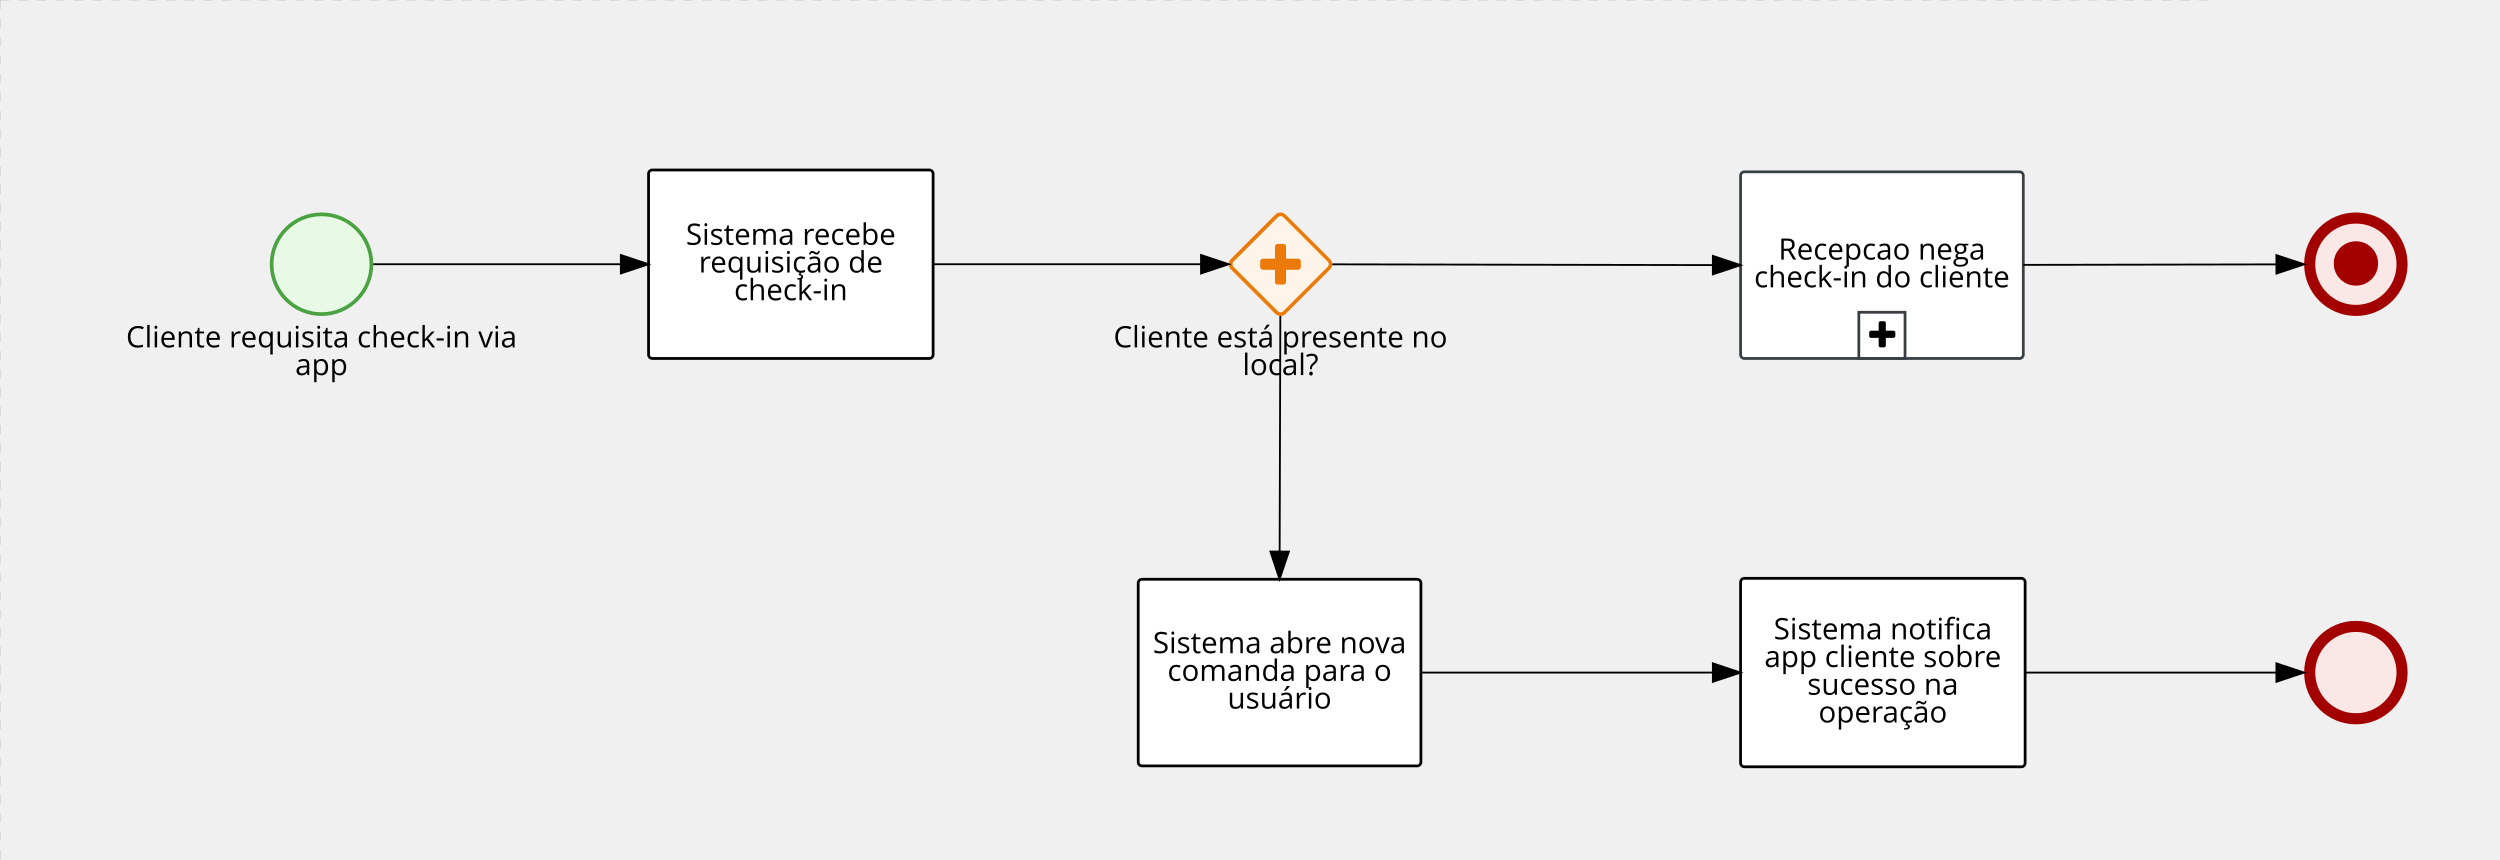
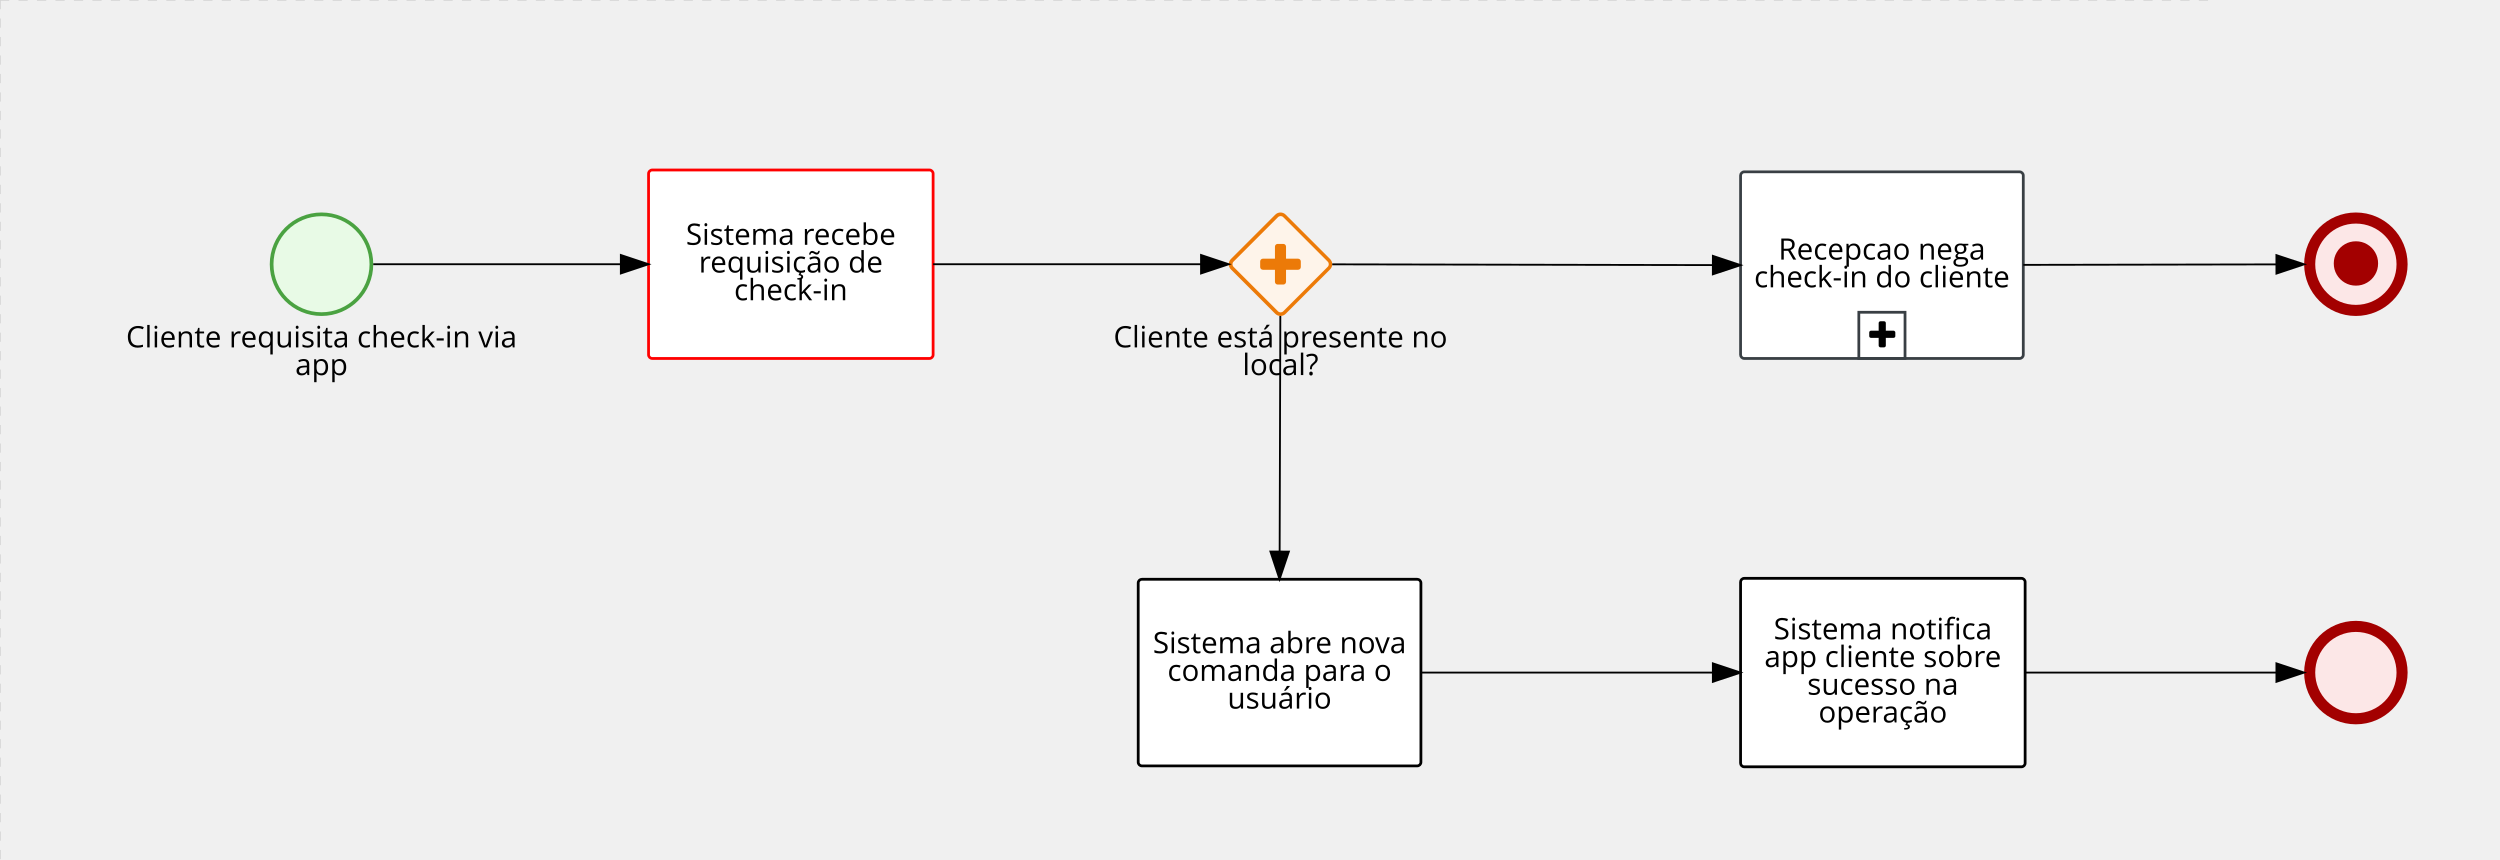
<svg xmlns="http://www.w3.org/2000/svg" version="1.1" width="1353" height="465" viewBox="0 0 1353 465">
  <defs />
  <g transform="matrix(1,0,0,1,0,0)">
    <g>
      <g>
        <g>
          <path fill="none" stroke="#d3d3d3" paint-order="fill stroke markers" d=" M 0 0 L 1200 0" stroke-miterlimit="10" stroke-opacity="0.8" stroke-dasharray="5" />
        </g>
        <g>
          <path fill="none" stroke="#d3d3d3" paint-order="fill stroke markers" d=" M 0 0 L 0 800" stroke-miterlimit="10" stroke-opacity="0.8" stroke-dasharray="5" />
        </g>
      </g>
      <g id="_CAA62BD3-94D6-4CD6-B392-F18322EEA35E" bpmn2nodeid="_CAA62BD3-94D6-4CD6-B392-F18322EEA35E" transform="matrix(1,0,0,1,146,115)">
        <g>
          <path fill="none" stroke="none" />
        </g>
        <g transform="matrix(0.125,0,0,0.125,0,0)">
          <g transform="matrix(1,0,0,1,0,0)">
            <path fill="#e8fae6" stroke="none" id="_CAA62BD3-94D6-4CD6-B392-F18322EEA35E?shapeType=BACKGROUND" paint-order="stroke fill markers" d=" M 0 0 M 444 224 C 444 263.9 434.2 300.8 414.4 334.5 C 394.7 368.2 368 394.9 334.4 414.5 C 300.8 434.1 263.9 444 224 444 C 184.1 444 147.2 434.2 113.5 414.4 C 79.8 394.7 53.1 368 33.5 334.4 C 13.9 300.8 4 263.9 4 224 C 4 184.1 13.8 147.2 33.6 113.5 C 53.4 79.8 80.1 53.1 113.6 33.5 C 147.1 13.9 184.1 4 224 4 C 263.9 4 300.8 13.8 334.5 33.6 C 368.2 53.4 394.9 80.1 414.5 113.6 C 434.1 147.1 444 184.1 444 224 Z" />
          </g>
          <g>
            <g transform="matrix(1,0,0,1,0,0)">
              <g transform="matrix(1,0,0,1,0,0)">
                <path fill="rgb(74,162,65)" stroke="none" id="_CAA62BD3-94D6-4CD6-B392-F18322EEA35E?shapeType=BORDER&amp;renderType=FILL" paint-order="stroke fill markers" d=" M 0 0 M 224 0 C 100.3 0 0 100.3 0 224 C 0 347.7 100.3 448 224 448 C 347.7 448 448 347.7 448 224 C 448 100.3 347.7 0 224 0 Z M 0 0 M 224 432 C 109.1 432 16 338.9 16 224 C 16 109.1 109.1 16 224 16 C 338.9 16 432 109.1 432 224 C 432 338.9 338.9 432 224 432 Z" />
              </g>
            </g>
          </g>
        </g>
        <g transform="matrix(1,0,0,1,-79.86328,61)">
          <text fill="#000000" stroke="none" font-family="Open Sans" font-size="12pt" font-style="normal" font-weight="normal" text-decoration="normal" x="107.863" y="12" text-anchor="middle" dominant-baseline="alphabetic">Cliente requisita check-in via </text>
          <text fill="#000000" stroke="none" font-family="Open Sans" font-size="12pt" font-style="normal" font-weight="normal" text-decoration="normal" x="107.863" y="27" text-anchor="middle" dominant-baseline="alphabetic">                      app                       </text>
        </g>
      </g>
      <g transform="matrix(1,0,0,1,146,115)" />
      <g id="_7055846B-720D-44FA-B9F2-ABA84CFA190E" bpmn2nodeid="_7055846B-720D-44FA-B9F2-ABA84CFA190E" transform="matrix(1,0,0,1,351,92)">
        <g>
          <path fill="none" stroke="none" />
        </g>
        <g transform="matrix(1,0,0,1,0,0)">
          <path fill="#ffffff" stroke="none" id="_7055846B-720D-44FA-B9F2-ABA84CFA190E?shapeType=BACKGROUND" paint-order="stroke fill markers" d=" M 2 0 L 152 0 L 152 0 A 2 2 0 0 1 154 2 L 154 100 L 154 100 A 2 2 0 0 1 152 102 L 2 102 L 2 102 A 2 2 0 0 1 0 100 L 0 2 L 0 2 A 2 2 0 0 1 2 0 Z" />
        </g>
        <g transform="matrix(1,0,0,1,0,0)">
-           <path fill="none" stroke="rgb(0,0,0)" id="_7055846B-720D-44FA-B9F2-ABA84CFA190E?shapeType=BORDER&amp;renderType=STROKE" paint-order="fill stroke markers" d=" M 2 0 L 152 0 L 152 0 A 2 2 0 0 1 154 2 L 154 100 L 154 100 A 2 2 0 0 1 152 102 L 2 102 L 2 102 A 2 2 0 0 1 0 100 L 0 2 L 0 2 A 2 2 0 0 1 2 0 Z" stroke-miterlimit="10" stroke-width="1.5" stroke-dasharray="" />
+           <path fill="none" stroke="rgb(255,0,0)" id="_7055846B-720D-44FA-B9F2-ABA84CFA190E?shapeType=BORDER&amp;renderType=STROKE" paint-order="fill stroke markers" d=" M 2 0 L 152 0 L 152 0 A 2 2 0 0 1 154 2 L 154 100 L 154 100 A 2 2 0 0 1 152 102 L 2 102 L 2 102 A 2 2 0 0 1 0 100 L 0 2 L 0 2 A 2 2 0 0 1 2 0 Z" stroke-miterlimit="10" stroke-width="1.5" stroke-dasharray="" />
        </g>
        <g transform="matrix(1,0,0,1,18.12891,28.5)">
          <text fill="#000000" stroke="none" font-family="Open Sans" font-size="12pt" font-style="normal" font-weight="normal" text-decoration="normal" x="58.871" y="12" text-anchor="middle" dominant-baseline="alphabetic">Sistema recebe </text>
          <text fill="#000000" stroke="none" font-family="Open Sans" font-size="12pt" font-style="normal" font-weight="normal" text-decoration="normal" x="58.871" y="27" text-anchor="middle" dominant-baseline="alphabetic"> requisição de   </text>
          <text fill="#000000" stroke="none" font-family="Open Sans" font-size="12pt" font-style="normal" font-weight="normal" text-decoration="normal" x="58.871" y="42" text-anchor="middle" dominant-baseline="alphabetic">       check-in       </text>
        </g>
      </g>
      <g id="_C09447A3-4FCE-4495-841C-0F8D58DBF772" bpmn2nodeid="_C09447A3-4FCE-4495-841C-0F8D58DBF772">
        <g>
          <path fill="none" stroke="rgb(0,0,0)" paint-order="fill stroke markers" d=" M 202 143 L 336 143" stroke-miterlimit="10" stroke-dasharray="" />
        </g>
        <g transform="matrix(1,0,0,1,202,143)" />
        <g transform="matrix(6.123233995736766e-17,1,-1,6.123233995736766e-17,351,138)">
          <path fill="rgb(0,0,0)" stroke="rgb(0,0,0)" paint-order="fill stroke markers" d=" M 10 15 L 0 15 L 5 0 Z" stroke-miterlimit="10" stroke-dasharray="" />
        </g>
        <g transform="matrix(1,0,0,1,202,133)" />
      </g>
      <g transform="matrix(1,0,0,1,351,92)" />
      <g id="_088CF4C3-E9DC-4188-99B6-CAB4366FCDB7" bpmn2nodeid="_088CF4C3-E9DC-4188-99B6-CAB4366FCDB7" transform="matrix(1,0,0,1,665,115)">
        <g>
          <path fill="none" stroke="none" />
        </g>
        <g transform="matrix(0.125,0,0,0.125,0,0)">
          <g transform="matrix(1,0,0,1,0,0)">
            <path fill="#fef4ea" stroke="none" id="_088CF4C3-E9DC-4188-99B6-CAB4366FCDB7?shapeType=BACKGROUND" paint-order="stroke fill markers" d=" M 0 0 M 224.4 4.3 C 216.4 4.3 208.4 7.3 202.3 13.4 L 13.5 202.2 C 1.3 214.4 1.3 234.2 13.5 246.4 L 202.2 435.1 C 208.3 441.2 216.4 444.2 224.3 444.2 C 232.2 444.2 240.3 441.2 246.4 435.1 L 435.1 246.4 C 447.3 234.2 447.3 214.4 435.1 202.2 L 246.5 13.4 C 240.4 7.3 232.4 4.3 224.4 4.3 L 224.4 4.3 Z" />
          </g>
          <g>
            <g transform="matrix(1,0,0,1,0,0)">
              <g transform="matrix(1,0,0,1,0,0)">
                <path fill="rgb(236,122,8)" stroke="none" id="_088CF4C3-E9DC-4188-99B6-CAB4366FCDB7?shapeType=BORDER&amp;renderType=FILL" paint-order="stroke fill markers" d=" M 0 0 M 20.8 212.7 L 213.3 20.2 C 219.6 13.9 229.7 13.9 235.9 20.2 L 428.4 212.7 C 434.7 219 434.7 229.1 428.4 235.3 L 235.9 427.8 C 229.6 434.1 219.5 434.1 213.3 427.8 L 20.8 235.3 C 14.5 229.1 14.5 218.9 20.8 212.7 L 20.8 212.7 Z M 0 0 M 0 224 C 0 232.1 3.1 240.3 9.3 246.5 L 201.5 438.7 C 213.9 451.1 234.1 451.1 246.5 438.7 L 438.7 246.5 C 444.9 240.3 448 232.1 448 224 C 448 215.9 444.9 207.7 438.7 201.5 L 246.5 9.3 C 234.1 -3.1 213.9 -3.1 201.5 9.3 L 9.3 201.5 C 3.1 207.7 0 215.9 0 224 L 0 224 Z" />
              </g>
            </g>
          </g>
          <g>
            <g transform="matrix(1,0,0,1,0,0)">
              <g transform="matrix(1,0,0,1,0,0)">
                <path fill="#ec7a08" stroke="none" id="_088CF4C3-E9DC-4188-99B6-CAB4366FCDB7undefined" paint-order="stroke fill markers" d=" M 0 0 M 312 212 L 312 236 C 312 239.4 310.9 242.1 308.5 244.5 C 306.1 246.9 303.4 248 300 248 L 248 248 L 248 300 C 248 303.4 246.9 306.1 244.5 308.5 C 242.1 310.9 239.4 312 236 312 L 212 312 C 208.6 312 205.9 310.9 203.5 308.5 C 201.1 306.1 200 303.4 200 300 L 200 248 L 148 248 C 144.6 248 141.9 246.9 139.5 244.5 C 137.1 242.1 136 239.4 136 236 L 136 212 C 136 208.6 137.1 205.9 139.5 203.5 C 141.9 201.1 144.6 200 148 200 L 200 200 L 200 148 C 200 144.6 201.1 141.9 203.5 139.5 C 205.9 137.1 208.6 136 212 136 L 236 136 C 239.4 136 242.1 137.1 244.5 139.5 C 246.9 141.9 248 144.6 248 148 L 248 200 L 300 200 C 303.4 200 306.1 201.1 308.5 203.5 C 310.9 205.9 312 208.6 312 212 Z" />
              </g>
            </g>
          </g>
        </g>
        <g transform="matrix(1,0,0,1,-64.46094,61)">
          <text fill="#000000" stroke="none" font-family="Open Sans" font-size="12pt" font-style="normal" font-weight="normal" text-decoration="normal" x="92.461" y="12" text-anchor="middle" dominant-baseline="alphabetic">Cliente está presente no </text>
          <text fill="#000000" stroke="none" font-family="Open Sans" font-size="12pt" font-style="normal" font-weight="normal" text-decoration="normal" x="92.461" y="27" text-anchor="middle" dominant-baseline="alphabetic">                 local?                  </text>
        </g>
      </g>
      <g id="_F25C108B-D118-453B-9C26-B76F8355D135" bpmn2nodeid="_F25C108B-D118-453B-9C26-B76F8355D135">
        <g>
          <path fill="none" stroke="rgb(0,0,0)" paint-order="fill stroke markers" d=" M 505 143 L 650 143" stroke-miterlimit="10" stroke-dasharray="" />
        </g>
        <g transform="matrix(1,0,0,1,505,143)" />
        <g transform="matrix(6.123233995736766e-17,1,-1,6.123233995736766e-17,665,138)">
          <path fill="rgb(0,0,0)" stroke="rgb(0,0,0)" paint-order="fill stroke markers" d=" M 10 15 L 0 15 L 5 0 Z" stroke-miterlimit="10" stroke-dasharray="" />
        </g>
        <g transform="matrix(1,0,0,1,505,133)" />
      </g>
      <g transform="matrix(1,0,0,1,665,115)" />
      <g id="_808C3D33-B9E8-4CD3-B8C5-FE68FC94B325" bpmn2nodeid="_808C3D33-B9E8-4CD3-B8C5-FE68FC94B325" transform="matrix(1,0,0,1,942,93)">
        <g>
          <path fill="none" stroke="none" />
        </g>
        <g transform="matrix(1,0,0,1,0,0)">
          <path fill="#ffffff" stroke="none" id="_808C3D33-B9E8-4CD3-B8C5-FE68FC94B325?shapeType=BACKGROUND" paint-order="stroke fill markers" d=" M 2 0 L 151 0 L 151 0 A 2 2 0 0 1 153 2 L 153 99 L 153 99 A 2 2 0 0 1 151 101 L 2 101 L 2 101 A 2 2 0 0 1 0 99 L 0 2 L 0 2 A 2 2 0 0 1 2 0 Z" />
        </g>
        <g transform="matrix(1,0,0,1,0,0)">
          <path fill="none" stroke="rgb(57,63,68)" id="_808C3D33-B9E8-4CD3-B8C5-FE68FC94B325?shapeType=BORDER&amp;renderType=STROKE" paint-order="fill stroke markers" d=" M 2 0 L 151 0 L 151 0 A 2 2 0 0 1 153 2 L 153 99 L 153 99 A 2 2 0 0 1 151 101 L 2 101 L 2 101 A 2 2 0 0 1 0 99 L 0 2 L 0 2 A 2 2 0 0 1 2 0 Z" stroke-miterlimit="10" stroke-width="1.5" stroke-dasharray="" />
        </g>
        <g transform="matrix(1,0,0,1,1,10)">
          <g transform="matrix(1,0,0,1,0,0)">
            <g transform="matrix(1,0,0,1,63,66)">
              <path fill="none" stroke="#393f44" id="_808C3D33-B9E8-4CD3-B8C5-FE68FC94B325undefined" paint-order="fill stroke markers" d=" M 0 0 L 25 0 L 25 25 L 0 25 L 0 0 Z Z" stroke-miterlimit="10" stroke-width="1.5" stroke-dasharray="" />
            </g>
            <g transform="matrix(0.04,0,0,0.04,68.64,69.6)">
              <path fill="#000000" stroke="#000000" id="_808C3D33-B9E8-4CD3-B8C5-FE68FC94B325undefined" paint-order="fill stroke markers" d=" M 0 0 M 352 184 L 352 232 C 352 238.7 349.7 244.3 345 249 C 340.3 253.7 334.7 256 328 256 L 224 256 L 224 360 C 224 366.7 221.7 372.3 217 377 C 212.3 381.7 206.7 384 200 384 L 152 384 C 145.3 384 139.7 381.7 135 377 C 130.3 372.3 128 366.7 128 360 L 128 256 L 24 256 C 17.3 256 11.7 253.7 7 249 C 2.3 244.3 0 238.7 0 232 L 0 184 C 0 177.3 2.3 171.7 7 167 C 11.7 162.3 17.3 160 24 160 L 128 160 L 128 56 C 128 49.3 130.3 43.7 135 39 C 139.7 34.3 145.3 32 152 32 L 200 32 C 206.7 32 212.3 34.3 217 39 C 221.7 43.7 224 49.3 224 56 L 224 160 L 328 160 C 334.7 160 340.3 162.3 345 167 C 349.7 171.7 352 177.3 352 184 Z" stroke-miterlimit="10" stroke-dasharray="" />
            </g>
          </g>
        </g>
        <g transform="matrix(1,0,0,1,12.82,10)">
          <g transform="matrix(1,0,0,1,0,0)">
            <g transform="matrix(1,0,0,1,63,66)">
              <path fill="none" stroke="none" />
            </g>
            <g transform="matrix(0.04,0,0,0.04,68.64,69.6)">
              <path fill="none" stroke="none" />
            </g>
            <g transform="matrix(0.04,0,0,0.04,40.32,71.04)">
              <path fill="none" stroke="none" />
            </g>
            <g transform="matrix(0.04,0,0,0.04,39.36,72)">
              <path fill="none" stroke="none" />
            </g>
          </g>
        </g>
        <g transform="matrix(1,0,0,1,7.320312,35.5)">
          <text fill="#000000" stroke="none" font-family="Open Sans" font-size="12pt" font-style="normal" font-weight="normal" text-decoration="normal" x="69.18" y="12" text-anchor="middle" dominant-baseline="alphabetic">  Recepcao nega    </text>
          <text fill="#000000" stroke="none" font-family="Open Sans" font-size="12pt" font-style="normal" font-weight="normal" text-decoration="normal" x="69.18" y="27" text-anchor="middle" dominant-baseline="alphabetic">check-in do cliente</text>
        </g>
      </g>
      <g id="_A9EF77BE-3998-4CE9-BBC2-1F2982EEFD9C" bpmn2nodeid="_A9EF77BE-3998-4CE9-BBC2-1F2982EEFD9C">
        <g>
          <path fill="none" stroke="rgb(0,0,0)" paint-order="fill stroke markers" d=" M 721 143.056 L 927 143.47" stroke-miterlimit="10" stroke-dasharray="" />
        </g>
        <g transform="matrix(1,0,0,1,721,143.0562)" />
        <g transform="matrix(-0.002008028,0.999998,-0.999998,-0.002008028,942.01,138.5)">
          <path fill="rgb(0,0,0)" stroke="rgb(0,0,0)" paint-order="fill stroke markers" d=" M 10 15 L 0 15 L 5 0 Z" stroke-miterlimit="10" stroke-dasharray="" />
        </g>
        <g transform="matrix(1,0,0,1,731.5203,133.2781)" />
      </g>
      <g transform="matrix(1,0,0,1,942,93)" />
      <g id="_63D8927E-2187-4F80-9D93-11F50A1DACED" bpmn2nodeid="_63D8927E-2187-4F80-9D93-11F50A1DACED" transform="matrix(1,0,0,1,1247,115)">
        <g>
          <path fill="none" stroke="none" />
        </g>
        <g transform="matrix(0.125,0,0,0.125,0,0)">
          <g transform="matrix(1,0,0,1,0,0)">
            <path fill="#fce7e7" stroke="none" id="_63D8927E-2187-4F80-9D93-11F50A1DACED?shapeType=BACKGROUND" paint-order="stroke fill markers" d=" M 0 0 M 444 224 C 444 263.9 434.2 300.8 414.4 334.5 C 394.7 368.2 368 394.9 334.4 414.5 C 300.8 434.1 263.9 444 224 444 C 184.1 444 147.2 434.2 113.5 414.4 C 79.8 394.7 53.1 368 33.5 334.4 C 13.9 300.8 4 263.9 4 224 C 4 184.1 13.8 147.2 33.6 113.5 C 53.4 79.8 80.1 53.1 113.6 33.5 C 147.1 13.9 184.1 4 224 4 C 263.9 4 300.8 13.8 334.5 33.6 C 368.2 53.4 394.9 80.1 414.5 113.6 C 434.1 147.1 444 184.1 444 224 Z" />
          </g>
          <g>
            <g transform="matrix(1,0,0,1,0,0)">
              <g transform="matrix(1,0,0,1,0,0)">
                <path fill="rgb(163,0,0)" stroke="none" id="_63D8927E-2187-4F80-9D93-11F50A1DACED?shapeType=BORDER&amp;renderType=FILL" paint-order="stroke fill markers" d=" M 0 0 M 224 0 C 100.3 0 0 100.3 0 224 C 0 347.7 100.3 448 224 448 C 347.7 448 448 347.7 448 224 C 448 100.3 347.7 0 224 0 Z M 0 0 M 224 400 C 126.8 400 48 321.2 48 224 C 48 126.8 126.8 48 224 48 C 321.2 48 400 126.8 400 224 C 400 321.2 321.2 400 224 400 Z" />
              </g>
            </g>
          </g>
          <g>
            <g transform="matrix(1,0,0,1,0,0)">
              <g transform="matrix(1,0,0,1,0,0)">
                <path fill="#a30000" stroke="none" id="_63D8927E-2187-4F80-9D93-11F50A1DACEDundefined" paint-order="stroke fill markers" d=" M 0 0 M 320.2 220.7 C 320.2 238.1 315.9 254.2 307.3 268.9 C 298.7 283.6 287.1 295.3 272.4 303.8 C 257.7 312.4 241.6 316.7 224.2 316.7 C 206.8 316.7 190.7 312.4 176 303.8 C 161.3 295.2 149.7 283.6 141.1 268.9 C 132.5 254.2 128.3 238.1 128.3 220.7 C 128.3 203.3 132.6 187.2 141.2 172.5 C 149.8 157.8 161.4 146.1 176.1 137.5 C 190.8 128.9 206.9 124.7 224.3 124.7 C 241.7 124.7 257.8 129 272.5 137.6 C 287.2 146.2 298.9 157.9 307.4 172.5 C 316 187.2 320.2 203.3 320.2 220.7 Z" />
              </g>
            </g>
          </g>
        </g>
        <g transform="matrix(1,0,0,1,28,61)" />
      </g>
      <g id="_6B538379-A950-4BC4-AA4E-773E2B9FB1DB" bpmn2nodeid="_6B538379-A950-4BC4-AA4E-773E2B9FB1DB">
        <g>
          <path fill="none" stroke="rgb(0,0,0)" paint-order="fill stroke markers" d=" M 1095 143.351 L 1232 143.084" stroke-miterlimit="10" stroke-dasharray="" />
        </g>
        <g transform="matrix(1,0,0,1,1095,143.3509)" />
        <g transform="matrix(0.001949314,0.9999981,-0.9999981,0.001949314,1246.99,138.0546)">
          <path fill="rgb(0,0,0)" stroke="rgb(0,0,0)" paint-order="fill stroke markers" d=" M 10 15 L 0 15 L 5 0 Z" stroke-miterlimit="10" stroke-dasharray="" />
        </g>
        <g transform="matrix(1,0,0,1,1095.019,133.2027)" />
      </g>
      <g transform="matrix(1,0,0,1,1247,115)" />
      <g id="_EEA42195-E2DA-4E0D-A5D7-90669C1A8171" bpmn2nodeid="_EEA42195-E2DA-4E0D-A5D7-90669C1A8171" transform="matrix(1,0,0,1,942,313)">
        <g>
          <path fill="none" stroke="none" />
        </g>
        <g transform="matrix(1,0,0,1,0,0)">
          <path fill="#ffffff" stroke="none" id="_EEA42195-E2DA-4E0D-A5D7-90669C1A8171?shapeType=BACKGROUND" paint-order="stroke fill markers" d=" M 2 0 L 152 0 L 152 0 A 2 2 0 0 1 154 2 L 154 100 L 154 100 A 2 2 0 0 1 152 102 L 2 102 L 2 102 A 2 2 0 0 1 0 100 L 0 2 L 0 2 A 2 2 0 0 1 2 0 Z" />
        </g>
        <g transform="matrix(1,0,0,1,0,0)">
          <path fill="none" stroke="rgb(0,0,0)" id="_EEA42195-E2DA-4E0D-A5D7-90669C1A8171?shapeType=BORDER&amp;renderType=STROKE" paint-order="fill stroke markers" d=" M 2 0 L 152 0 L 152 0 A 2 2 0 0 1 154 2 L 154 100 L 154 100 A 2 2 0 0 1 152 102 L 2 102 L 2 102 A 2 2 0 0 1 0 100 L 0 2 L 0 2 A 2 2 0 0 1 2 0 Z" stroke-miterlimit="10" stroke-width="1.5" stroke-dasharray="" />
        </g>
        <g transform="matrix(1,0,0,1,10.80078,21)">
          <text fill="#000000" stroke="none" font-family="Open Sans" font-size="12pt" font-style="normal" font-weight="normal" text-decoration="normal" x="66.199" y="12" text-anchor="middle" dominant-baseline="alphabetic"> Sistema notifica  </text>
          <text fill="#000000" stroke="none" font-family="Open Sans" font-size="12pt" font-style="normal" font-weight="normal" text-decoration="normal" x="66.199" y="27" text-anchor="middle" dominant-baseline="alphabetic">app cliente sobre </text>
          <text fill="#000000" stroke="none" font-family="Open Sans" font-size="12pt" font-style="normal" font-weight="normal" text-decoration="normal" x="66.199" y="42" text-anchor="middle" dominant-baseline="alphabetic">     sucesso na       </text>
          <text fill="#000000" stroke="none" font-family="Open Sans" font-size="12pt" font-style="normal" font-weight="normal" text-decoration="normal" x="66.199" y="57" text-anchor="middle" dominant-baseline="alphabetic">       operação        </text>
        </g>
      </g>
      <g id="_FAC25580-7634-4A47-910B-10182433AD84" bpmn2nodeid="_FAC25580-7634-4A47-910B-10182433AD84" transform="matrix(1,0,0,1,616,313.5)">
        <g>
          <path fill="none" stroke="none" />
        </g>
        <g transform="matrix(1,0,0,1,0,0)">
          <path fill="#ffffff" stroke="none" id="_FAC25580-7634-4A47-910B-10182433AD84?shapeType=BACKGROUND" paint-order="stroke fill markers" d=" M 2 0 L 151 0 L 151 0 A 2 2 0 0 1 153 2 L 153 99 L 153 99 A 2 2 0 0 1 151 101 L 2 101 L 2 101 A 2 2 0 0 1 0 99 L 0 2 L 0 2 A 2 2 0 0 1 2 0 Z" />
        </g>
        <g transform="matrix(1,0,0,1,0,0)">
          <path fill="none" stroke="rgb(0,0,0)" id="_FAC25580-7634-4A47-910B-10182433AD84?shapeType=BORDER&amp;renderType=STROKE" paint-order="fill stroke markers" d=" M 2 0 L 151 0 L 151 0 A 2 2 0 0 1 153 2 L 153 99 L 153 99 A 2 2 0 0 1 151 101 L 2 101 L 2 101 A 2 2 0 0 1 0 99 L 0 2 L 0 2 A 2 2 0 0 1 2 0 Z" stroke-miterlimit="10" stroke-width="1.5" stroke-dasharray="" />
        </g>
        <g transform="matrix(1,0,0,1,5.847656,28)">
          <text fill="#000000" stroke="none" font-family="Open Sans" font-size="12pt" font-style="normal" font-weight="normal" text-decoration="normal" x="70.652" y="12" text-anchor="middle" dominant-baseline="alphabetic">Sistema abre nova </text>
          <text fill="#000000" stroke="none" font-family="Open Sans" font-size="12pt" font-style="normal" font-weight="normal" text-decoration="normal" x="70.652" y="27" text-anchor="middle" dominant-baseline="alphabetic">  comanda para o   </text>
          <text fill="#000000" stroke="none" font-family="Open Sans" font-size="12pt" font-style="normal" font-weight="normal" text-decoration="normal" x="70.652" y="42" text-anchor="middle" dominant-baseline="alphabetic">          usuário          </text>
        </g>
      </g>
      <g id="_A8F7C13F-AC69-431E-B079-5ACB10061A39" bpmn2nodeid="_A8F7C13F-AC69-431E-B079-5ACB10061A39">
        <g>
          <path fill="none" stroke="rgb(0,0,0)" paint-order="fill stroke markers" d=" M 692.918 171 L 692.544 298.5" stroke-miterlimit="10" stroke-dasharray="" />
        </g>
        <g transform="matrix(1,0,0,1,692.9179,171)" />
        <g transform="matrix(-0.9999957,-0.002932539,0.002932539,-0.9999957,697.5,313.5147)">
          <path fill="rgb(0,0,0)" stroke="rgb(0,0,0)" paint-order="fill stroke markers" d=" M 10 15 L 0 15 L 5 0 Z" stroke-miterlimit="10" stroke-dasharray="" />
        </g>
        <g transform="matrix(1,0,0,1,702.5,242.2207)" />
      </g>
      <g transform="matrix(1,0,0,1,616,313.5)" />
      <g id="_C873A704-3C80-4D81-BA3B-5455B4BED6CD" bpmn2nodeid="_C873A704-3C80-4D81-BA3B-5455B4BED6CD">
        <g>
          <path fill="none" stroke="rgb(0,0,0)" paint-order="fill stroke markers" d=" M 769 364 L 927 364" stroke-miterlimit="10" stroke-dasharray="" />
        </g>
        <g transform="matrix(1,0,0,1,769,364)" />
        <g transform="matrix(6.123233995736766e-17,1,-1,6.123233995736766e-17,942,359)">
          <path fill="rgb(0,0,0)" stroke="rgb(0,0,0)" paint-order="fill stroke markers" d=" M 10 15 L 0 15 L 5 0 Z" stroke-miterlimit="10" stroke-dasharray="" />
        </g>
        <g transform="matrix(1,0,0,1,769,354)" />
      </g>
      <g transform="matrix(1,0,0,1,942,313)" />
      <g id="_2C46104D-2E48-47A4-85CA-1A1CC0E20511" bpmn2nodeid="_2C46104D-2E48-47A4-85CA-1A1CC0E20511" transform="matrix(1,0,0,1,1247,336)">
        <g>
          <path fill="none" stroke="none" />
        </g>
        <g transform="matrix(0.125,0,0,0.125,0,0)">
          <g transform="matrix(1,0,0,1,0,0)">
            <path fill="#fce7e7" stroke="none" id="_2C46104D-2E48-47A4-85CA-1A1CC0E20511?shapeType=BACKGROUND" paint-order="stroke fill markers" d=" M 0 0 M 444 224 C 444 263.9 434.2 300.8 414.4 334.5 C 394.7 368.2 368 394.9 334.4 414.5 C 300.8 434.1 263.9 444 224 444 C 184.1 444 147.2 434.2 113.5 414.4 C 79.8 394.7 53.1 368 33.5 334.4 C 13.9 300.8 4 263.9 4 224 C 4 184.1 13.8 147.2 33.6 113.5 C 53.4 79.8 80.1 53.1 113.6 33.5 C 147.1 13.9 184.1 4 224 4 C 263.9 4 300.8 13.8 334.5 33.6 C 368.2 53.4 394.9 80.1 414.5 113.6 C 434.1 147.1 444 184.1 444 224 Z" />
          </g>
          <g>
            <g transform="matrix(1,0,0,1,0,0)">
              <g transform="matrix(1,0,0,1,0,0)">
                <path fill="rgb(163,0,0)" stroke="none" id="_2C46104D-2E48-47A4-85CA-1A1CC0E20511?shapeType=BORDER&amp;renderType=FILL" paint-order="stroke fill markers" d=" M 0 0 M 224 0 C 100.3 0 0 100.3 0 224 C 0 347.7 100.3 448 224 448 C 347.7 448 448 347.7 448 224 C 448 100.3 347.7 0 224 0 Z M 0 0 M 224 400 C 126.8 400 48 321.2 48 224 C 48 126.8 126.8 48 224 48 C 321.2 48 400 126.8 400 224 C 400 321.2 321.2 400 224 400 Z" />
              </g>
            </g>
          </g>
        </g>
        <g transform="matrix(1,0,0,1,28,61)" />
      </g>
      <g id="_33A9724D-02D6-4DD2-ADFB-D8A661CBD84C" bpmn2nodeid="_33A9724D-02D6-4DD2-ADFB-D8A661CBD84C">
        <g>
          <path fill="none" stroke="rgb(0,0,0)" paint-order="fill stroke markers" d=" M 1096 364 L 1232 364" stroke-miterlimit="10" stroke-dasharray="" />
        </g>
        <g transform="matrix(1,0,0,1,1096,364)" />
        <g transform="matrix(6.123233995736766e-17,1,-1,6.123233995736766e-17,1247,359)">
          <path fill="rgb(0,0,0)" stroke="rgb(0,0,0)" paint-order="fill stroke markers" d=" M 10 15 L 0 15 L 5 0 Z" stroke-miterlimit="10" stroke-dasharray="" />
        </g>
        <g transform="matrix(1,0,0,1,1096,354)" />
      </g>
      <g transform="matrix(1,0,0,1,1247,336)" />
    </g>
  </g>
</svg>
